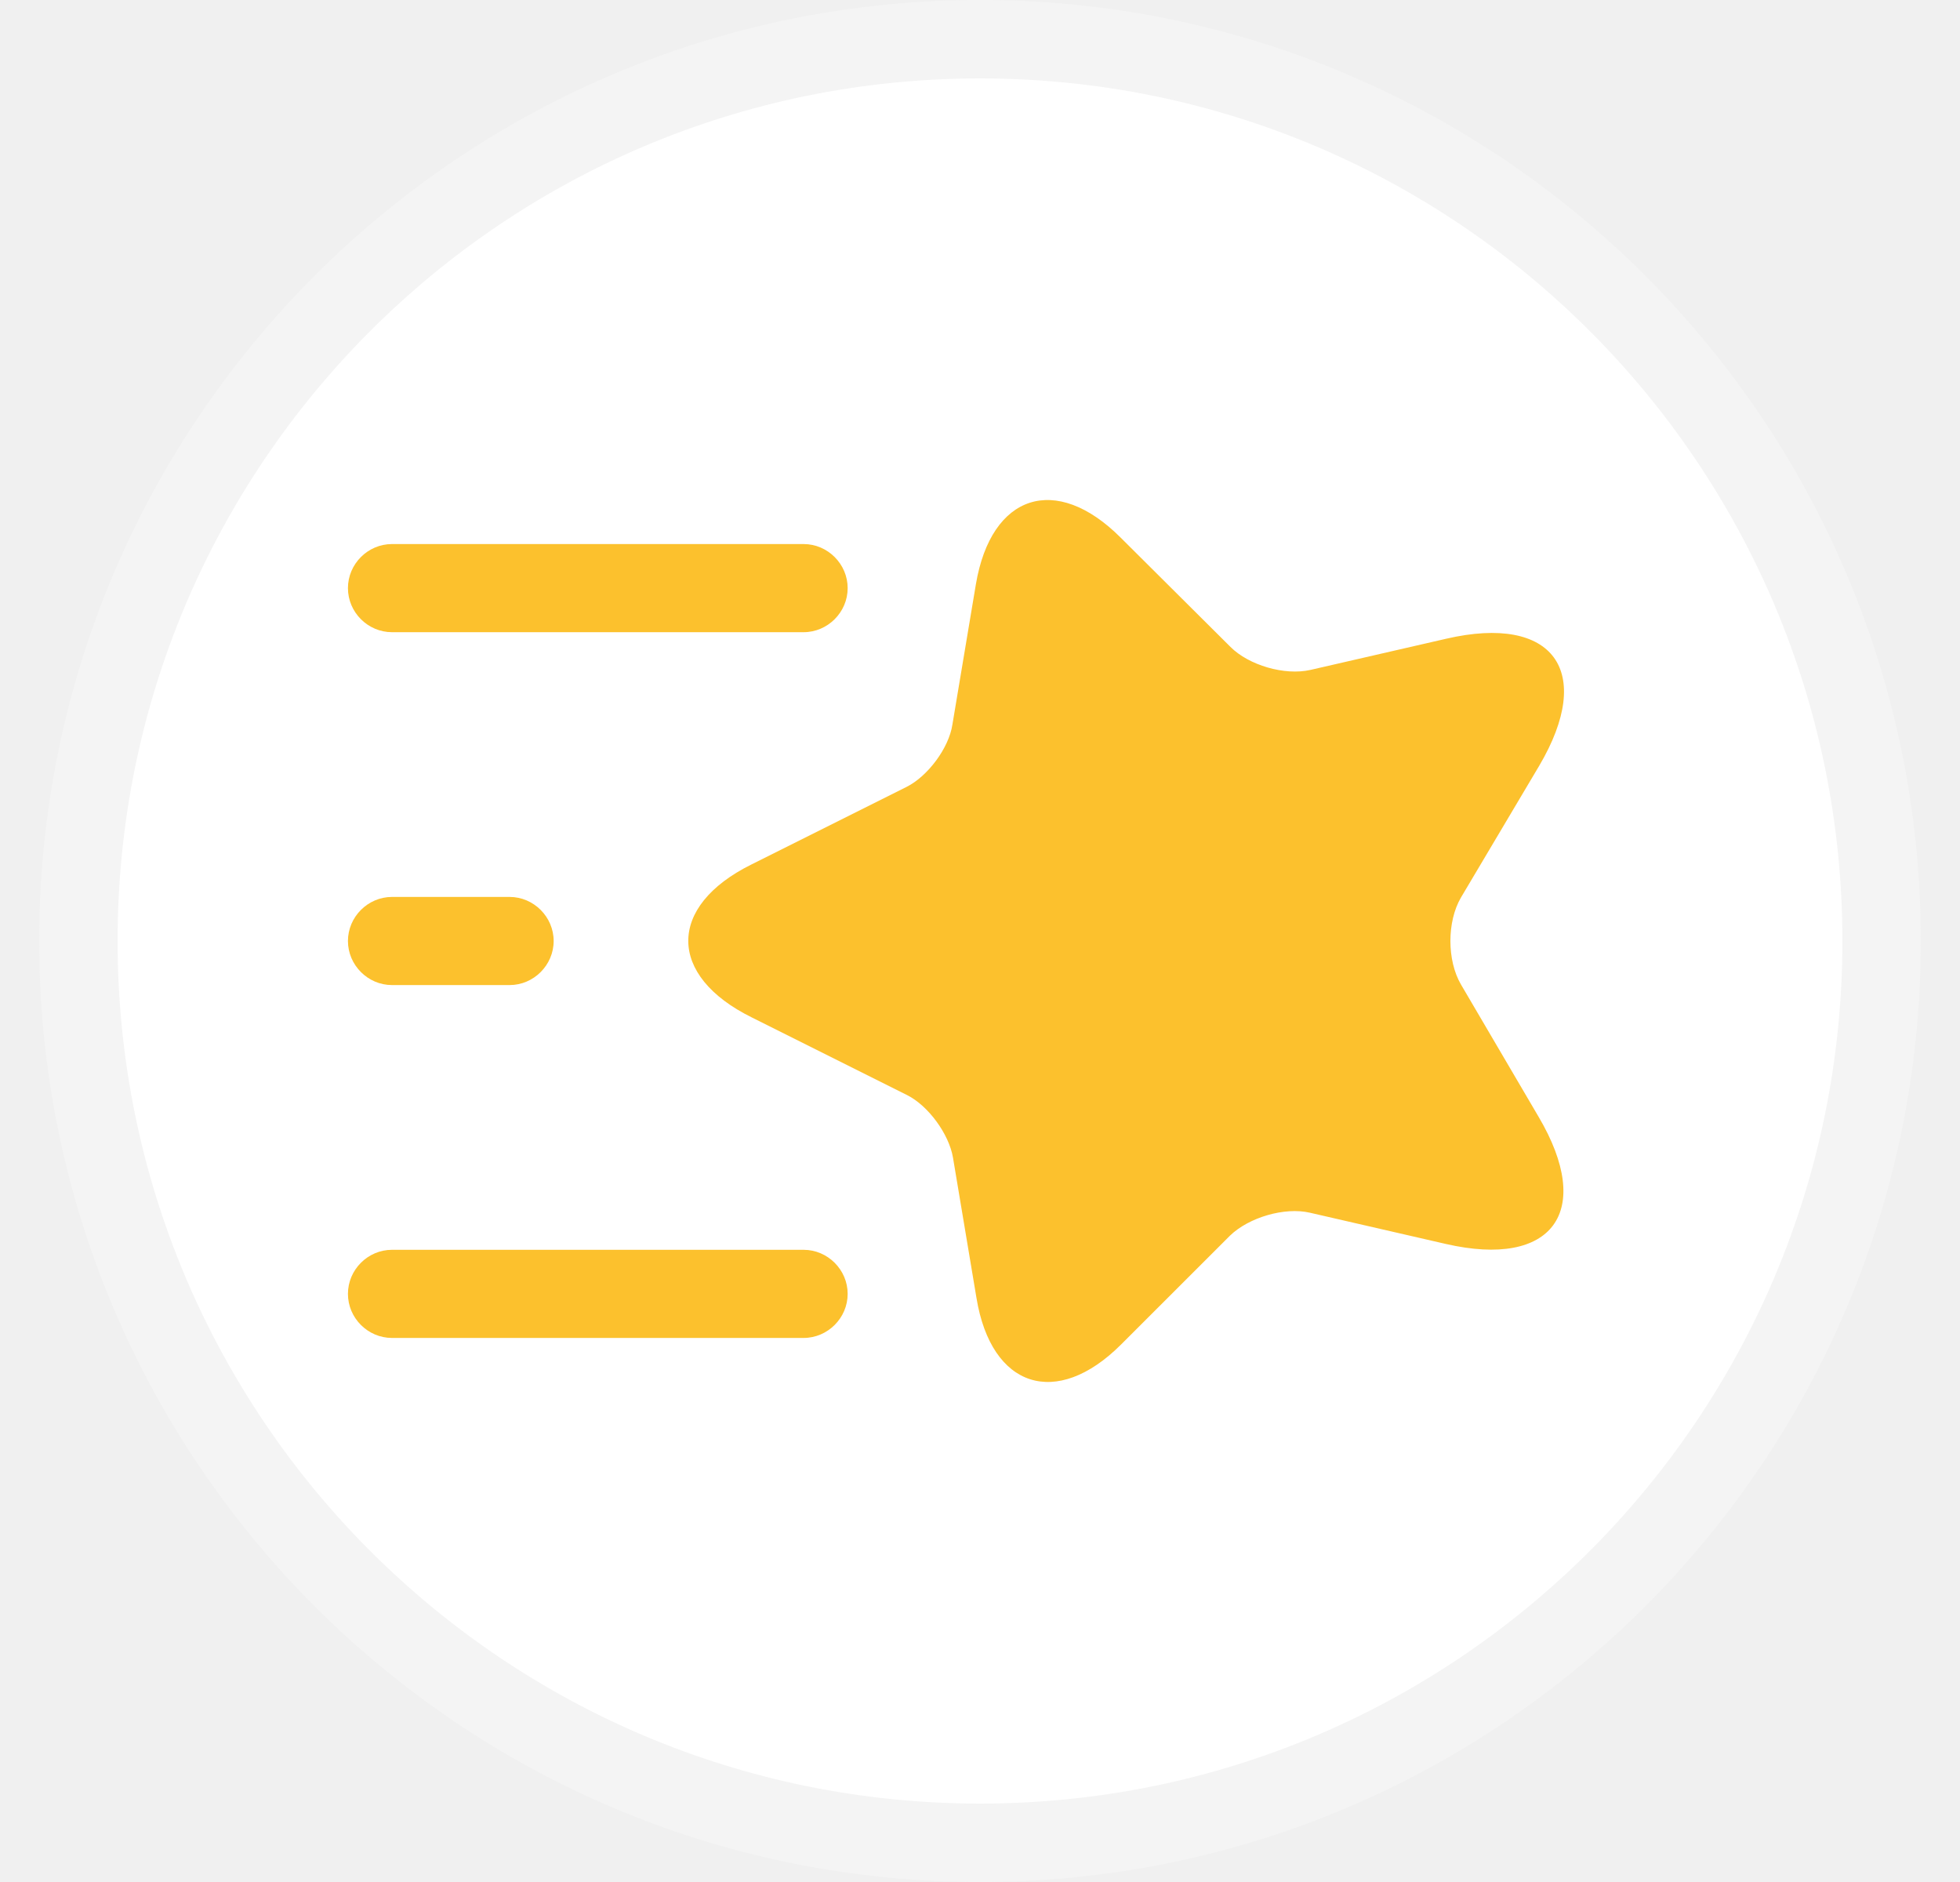
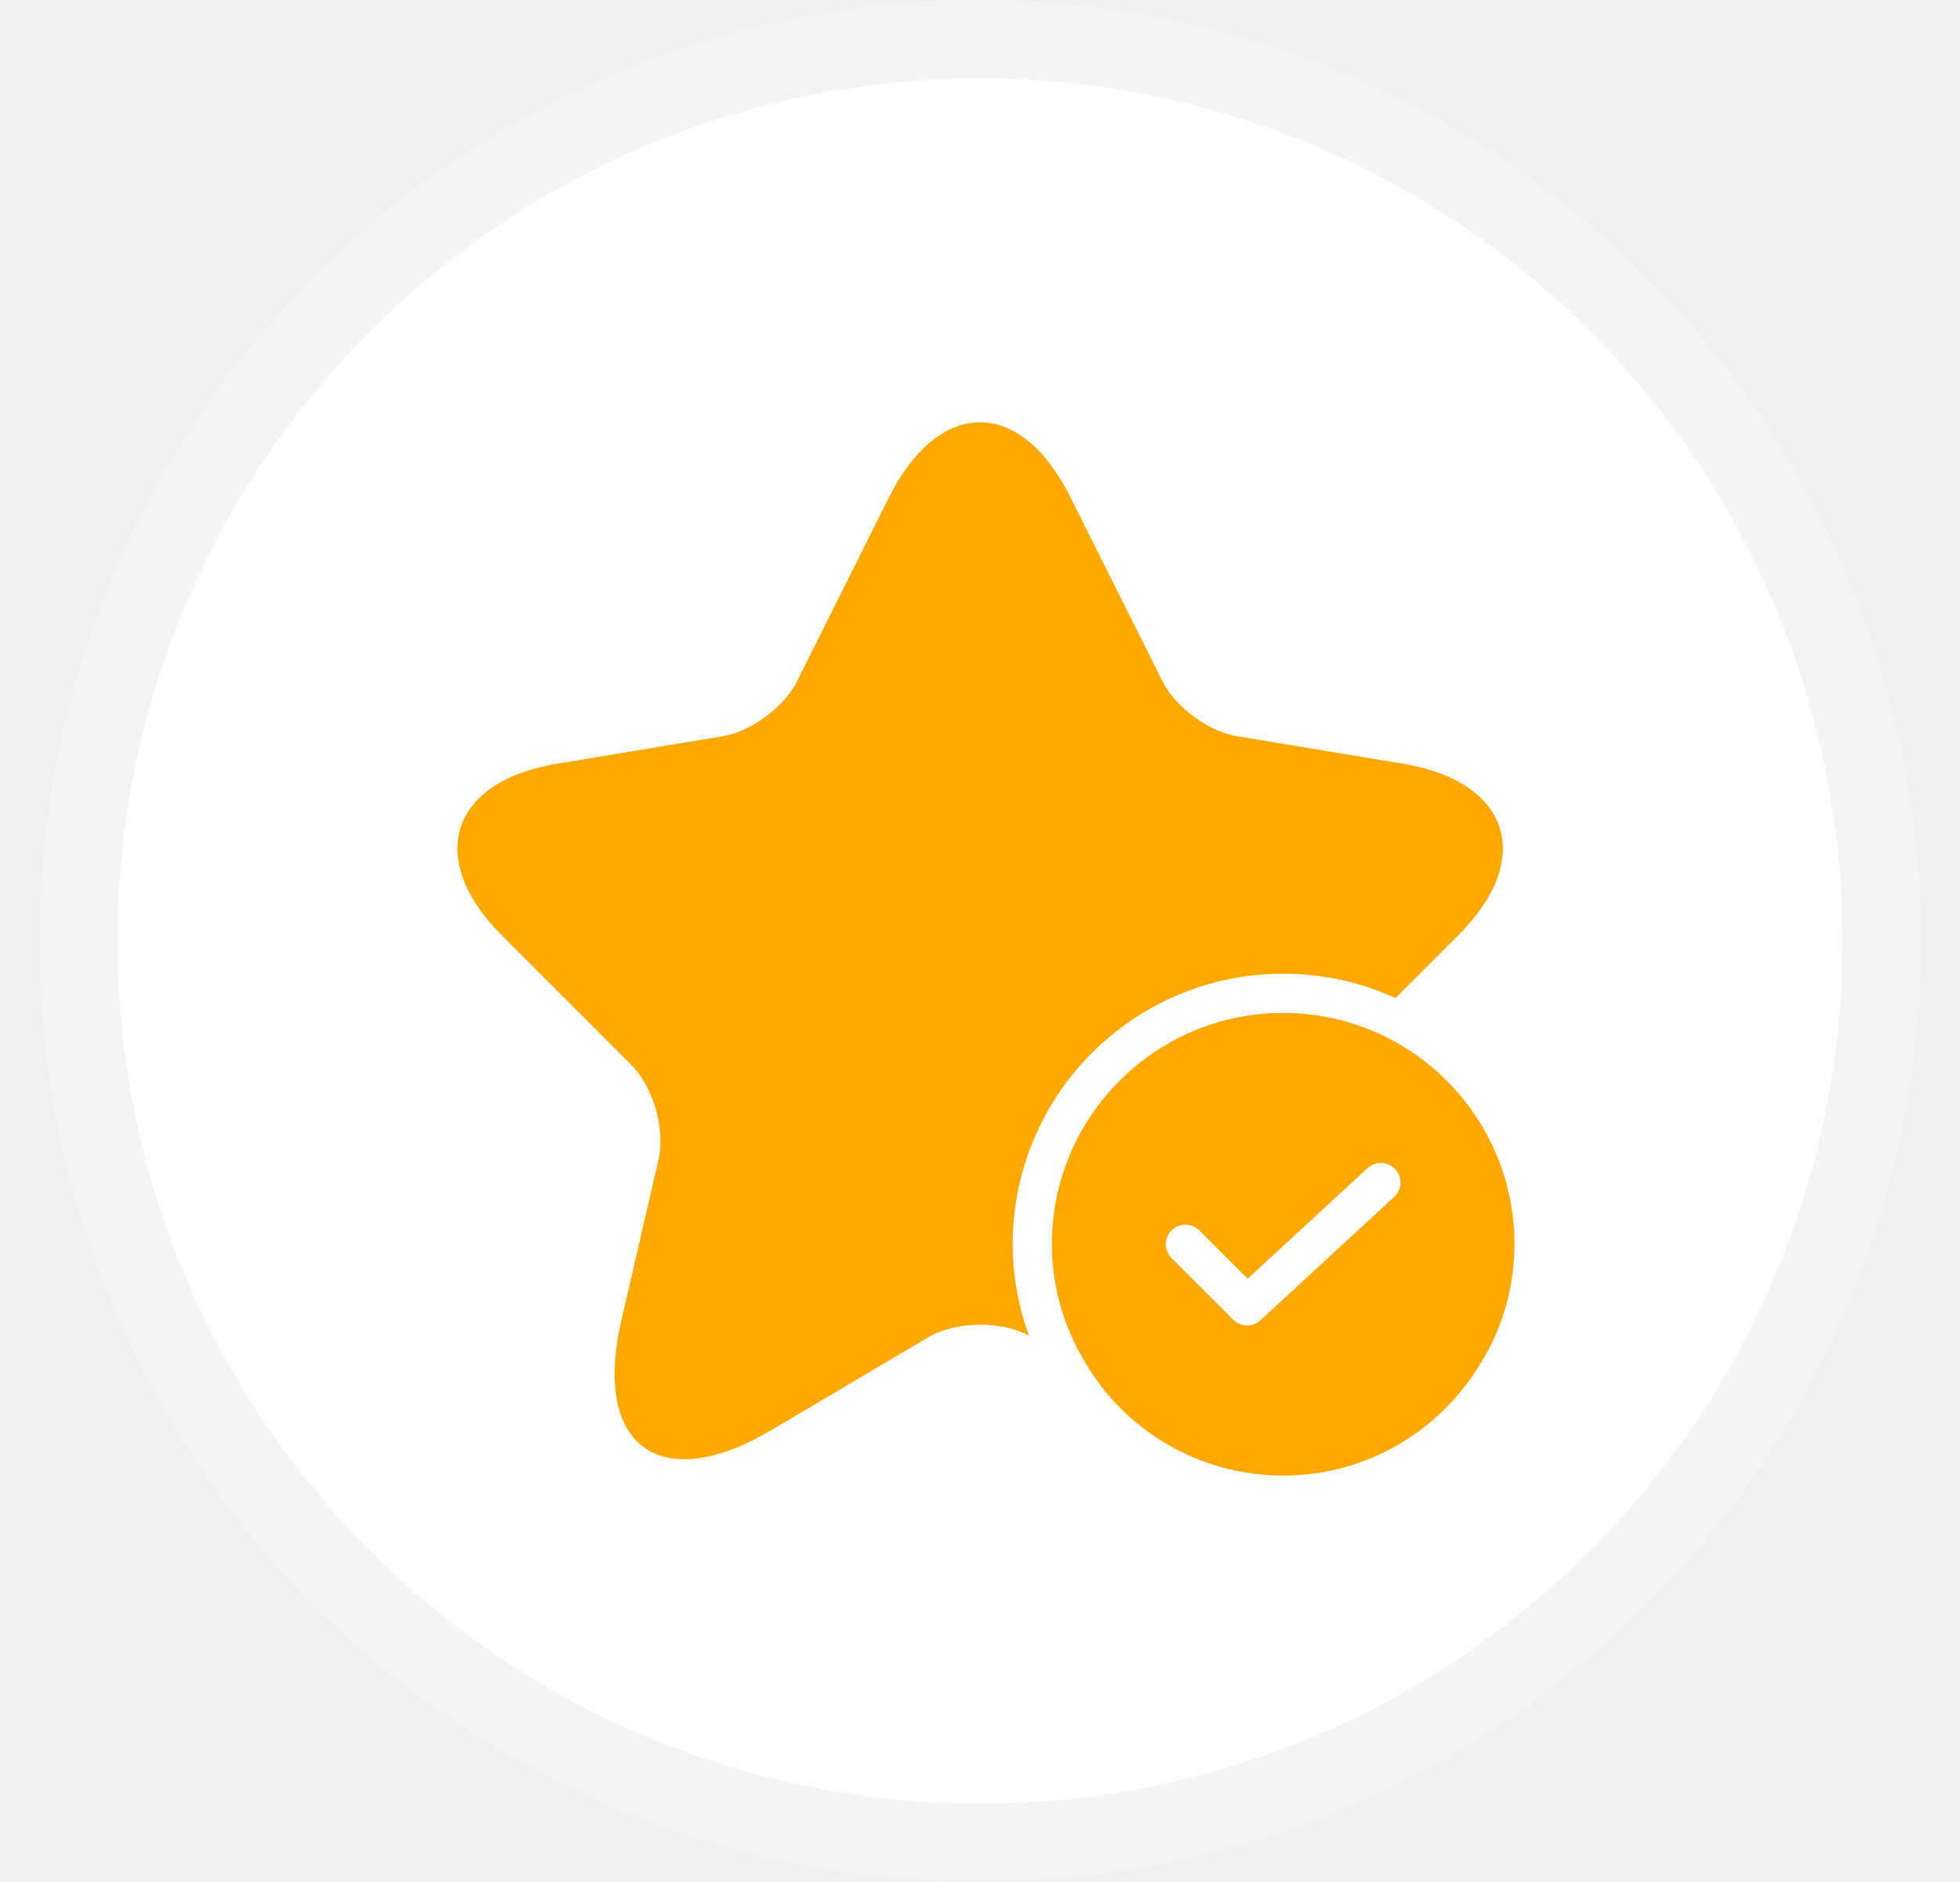
<svg xmlns="http://www.w3.org/2000/svg" width="25" height="24" viewBox="0 0 25 24" fill="none">
  <rect x="1" y="0.5" width="23" height="23" rx="11.5" fill="white" />
-   <path d="M9.583 11.025L11.563 10.035C11.833 9.9 12.103 9.54 12.148 9.24L12.448 7.448C12.643 6.3 13.468 6.03 14.293 6.855L15.695 8.25C15.928 8.483 16.385 8.618 16.715 8.543L18.448 8.145C19.813 7.83 20.345 8.558 19.633 9.765L18.635 11.445C18.455 11.752 18.455 12.248 18.635 12.555L19.625 14.242C20.338 15.45 19.805 16.177 18.44 15.863L16.708 15.465C16.385 15.39 15.928 15.525 15.688 15.758L14.3 17.145C13.475 17.97 12.643 17.7 12.455 16.552L12.155 14.76C12.103 14.46 11.84 14.1 11.57 13.965L9.59 12.975C8.51 12.443 8.51 11.557 9.583 11.025Z" fill="#FCC12D" />
-   <path d="M10.812 16.5C10.812 16.808 10.557 17.062 10.25 17.062L5 17.062C4.692 17.062 4.438 16.808 4.438 16.5C4.438 16.192 4.692 15.938 5 15.938L10.25 15.938C10.557 15.938 10.812 16.192 10.812 16.5Z" fill="#FCC12D" />
-   <path d="M10.812 7.5C10.812 7.808 10.557 8.062 10.25 8.062L5 8.062C4.692 8.062 4.438 7.808 4.438 7.5C4.438 7.192 4.692 6.938 5 6.938L10.25 6.938C10.557 6.938 10.812 7.192 10.812 7.5Z" fill="#FCC12D" />
-   <path d="M7.062 12C7.062 12.307 6.808 12.562 6.5 12.562L5 12.562C4.692 12.562 4.438 12.307 4.438 12C4.438 11.693 4.692 11.438 5 11.438L6.5 11.438C6.808 11.438 7.062 11.693 7.062 12Z" fill="#FCC12D" />
+   <path d="M13.653 6.34L14.827 8.687C14.987 9.013 15.413 9.327 15.773 9.387L17.9 9.74C19.26 9.967 19.58 10.953 18.6 11.927L16.947 13.58C16.667 13.86 16.513 14.4 16.6 14.787L17.073 16.833C17.447 18.453 16.587 19.08 15.153 18.233L13.16 17.053C12.8 16.84 12.207 16.84 11.84 17.053L9.847 18.233C8.42 19.08 7.553 18.447 7.927 16.833L8.4 14.787C8.487 14.4 8.333 13.86 8.053 13.58L6.4 11.927C5.427 10.953 5.74 9.967 7.1 9.74L9.227 9.387C9.58 9.327 10.007 9.013 10.167 8.687L11.34 6.34C11.98 5.067 13.02 5.067 13.653 6.34Z" fill="#FFA800" />
+   <path d="M19.567 15.867C19.567 16.467 19.4 17.033 19.1 17.513C18.547 18.44 17.533 19.067 16.367 19.067C15.2 19.067 14.18 18.44 13.633 17.513C13.34 17.033 13.167 16.467 13.167 15.867C13.167 14.1 14.6 12.667 16.367 12.667C18.133 12.667 19.567 14.1 19.567 15.867Z" fill="#FFA800" stroke="white" stroke-width="0.5" stroke-miterlimit="10" stroke-linecap="round" stroke-linejoin="round" />
+   <path d="M15.12 15.867L15.907 16.653L17.613 15.08" stroke="white" stroke-width="0.5" stroke-linecap="round" stroke-linejoin="round" />
  <rect x="1" y="0.5" width="23" height="23" rx="11.5" stroke="#F4F4F4" />
</svg>
